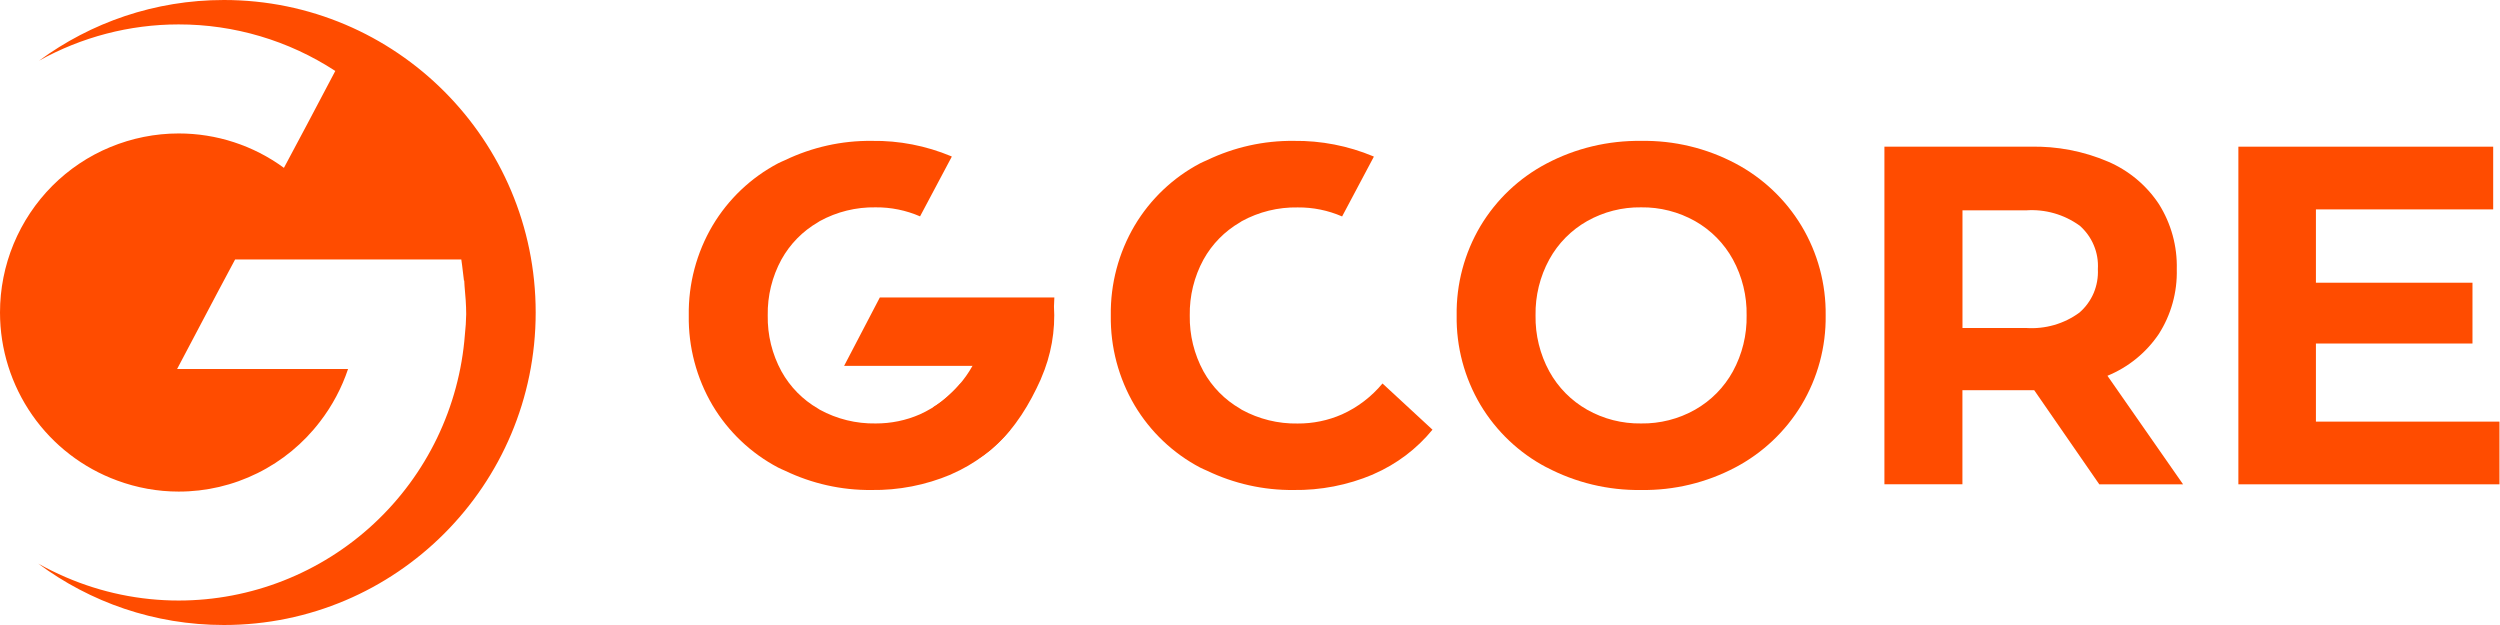
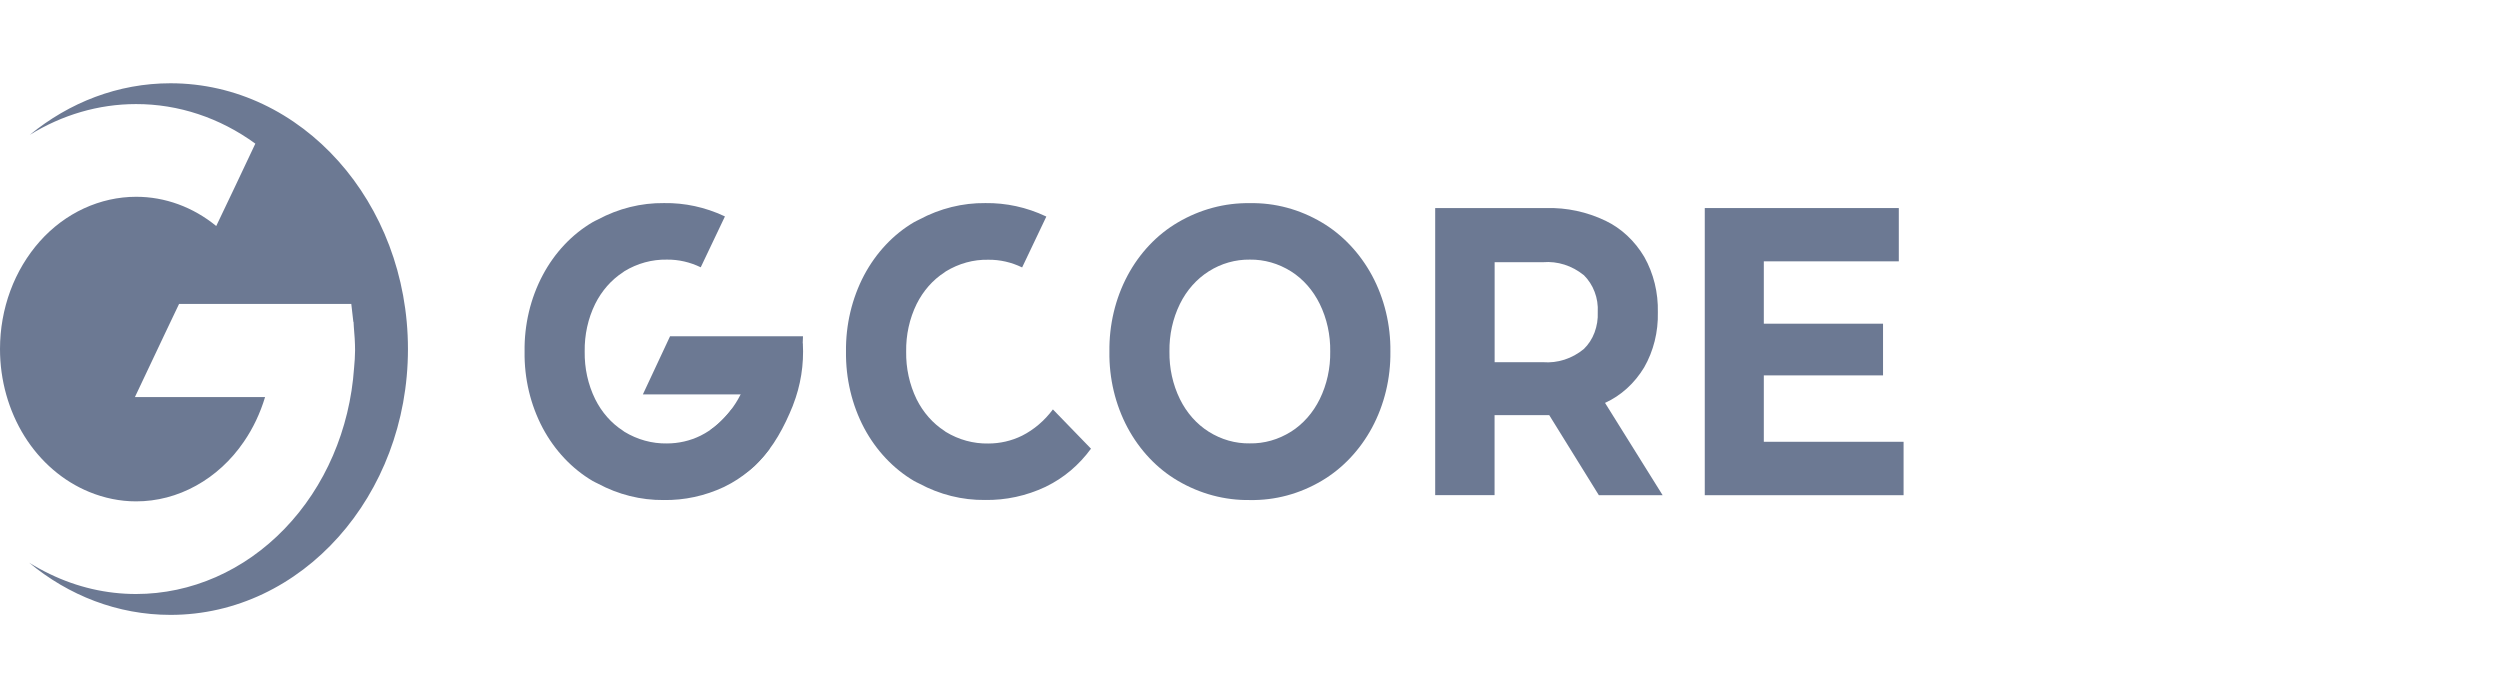
- <svg xmlns="http://www.w3.org/2000/svg" _ngcontent-aik-c46="" width="128" height="32" viewBox="0 0 128 32" fill="none" class="logo-variant_orange">
-   <path _ngcontent-aik-c46="" fill-rule="evenodd" clip-rule="evenodd" d="M27.427 16C27.427 24.836 20.279 32 11.463 32C7.902 32 4.612 30.831 1.957 28.856C2.411 29.111 2.88 29.342 3.362 29.55C5.188 30.339 7.156 30.747 9.146 30.747C12.852 30.747 16.419 29.342 19.135 26.82C21.851 24.297 23.519 20.839 23.802 17.136C23.841 16.786 23.863 16.436 23.869 16.086C23.869 15.639 23.832 15.122 23.785 14.65C23.783 14.606 23.78 14.558 23.777 14.514C23.777 14.461 23.774 14.408 23.769 14.358L23.755 14.372C23.688 13.758 23.619 13.286 23.619 13.286H12.037L11.136 14.975L9.068 18.892H17.821C17.497 19.861 17.012 20.772 16.388 21.583C15.537 22.7 14.443 23.603 13.184 24.225C11.929 24.847 10.546 25.172 9.143 25.169C8.071 25.169 7.006 24.975 6 24.603C4.24 23.958 2.722 22.789 1.649 21.25C0.576 19.708 0 17.878 0 16C0 14.797 0.236 13.603 0.696 12.492C1.156 11.381 1.829 10.369 2.677 9.517C3.525 8.667 4.534 7.989 5.646 7.531C6.757 7.072 7.946 6.833 9.146 6.833C11.083 6.831 12.974 7.447 14.537 8.594L15.737 6.342L17.167 3.633C14.781 2.075 11.992 1.247 9.143 1.25C6.624 1.25 4.171 1.9 2.001 3.106C4.653 1.156 7.924 0 11.463 0C20.279 0 27.427 7.164 27.427 16Z" fill="#FF4C00" />
-   <path _ngcontent-aik-c46="" d="M70.783 19.636C70.219 20.312 69.513 20.855 68.712 21.215C67.999 21.53 67.222 21.688 66.442 21.684C65.446 21.702 64.459 21.46 63.581 20.981C63.55 20.963 63.522 20.942 63.49 20.921C62.707 20.469 62.06 19.811 61.619 19.016C61.14 18.137 60.899 17.153 60.916 16.152C60.899 15.154 61.14 14.167 61.619 13.288C62.06 12.496 62.703 11.838 63.49 11.383C63.522 11.365 63.55 11.341 63.581 11.323C64.459 10.844 65.442 10.602 66.442 10.62C67.226 10.613 67.999 10.77 68.716 11.082L70.342 8.021C70.342 8.021 70.317 8.007 70.303 8C69.02 7.465 67.638 7.195 66.246 7.213C64.708 7.195 63.19 7.535 61.801 8.2C61.686 8.256 61.563 8.298 61.448 8.361C60.059 9.093 58.898 10.196 58.094 11.547C57.272 12.941 56.849 14.534 56.873 16.152C56.849 17.77 57.272 19.363 58.094 20.756C58.898 22.105 60.059 23.208 61.448 23.94C61.563 24.003 61.686 24.045 61.801 24.101C63.179 24.762 64.69 25.102 66.219 25.088C67.614 25.109 68.999 24.84 70.286 24.297C70.303 24.29 70.317 24.279 70.335 24.272C71.503 23.764 72.535 22.987 73.343 22L70.779 19.629L70.783 19.636Z" fill="#FF4C00" />
-   <path _ngcontent-aik-c46="" d="M79.18 23.929C77.781 23.194 76.613 22.087 75.801 20.732C74.98 19.349 74.556 17.763 74.581 16.152C74.556 14.541 74.98 12.955 75.801 11.572C76.613 10.217 77.781 9.111 79.18 8.375C80.673 7.587 82.338 7.192 84.028 7.213C85.71 7.185 87.374 7.584 88.861 8.372C90.256 9.111 91.425 10.217 92.239 11.569C93.068 12.952 93.495 14.538 93.474 16.149C93.495 17.759 93.068 19.346 92.239 20.729C91.425 22.08 90.256 23.187 88.861 23.925C87.374 24.713 85.71 25.113 84.028 25.088C82.342 25.113 80.673 24.713 79.18 23.925V23.929ZM86.787 20.977C87.602 20.515 88.273 19.836 88.725 19.013C89.204 18.134 89.445 17.15 89.427 16.149C89.445 15.151 89.204 14.163 88.725 13.284C88.273 12.461 87.602 11.782 86.787 11.32C85.944 10.847 84.993 10.602 84.024 10.616C83.059 10.602 82.104 10.844 81.261 11.32C80.446 11.782 79.775 12.461 79.323 13.284C78.844 14.163 78.603 15.147 78.62 16.149C78.603 17.147 78.844 18.134 79.323 19.013C79.775 19.836 80.446 20.515 81.261 20.977C82.104 21.454 83.055 21.695 84.024 21.681C84.989 21.695 85.944 21.454 86.787 20.977Z" fill="#FF4C00" />
-   <path _ngcontent-aik-c46="" d="M107.481 24.794L104.152 19.979H100.476V24.794H96.482V7.51H103.952C105.32 7.479 106.677 7.738 107.936 8.277C108.996 8.732 109.902 9.489 110.538 10.452C111.164 11.45 111.482 12.608 111.451 13.785C111.482 14.962 111.161 16.117 110.528 17.105C109.881 18.061 108.968 18.803 107.901 19.24L111.773 24.797H107.481V24.794ZM106.47 11.547C105.677 10.977 104.708 10.7 103.735 10.77H100.479V16.793H103.735C104.711 16.859 105.684 16.583 106.47 16.002C106.785 15.728 107.034 15.385 107.198 15C107.359 14.615 107.432 14.198 107.411 13.781C107.436 13.361 107.366 12.941 107.202 12.556C107.041 12.167 106.789 11.824 106.474 11.547H106.47Z" fill="#FF4C00" />
-   <path _ngcontent-aik-c46="" d="M127.973 21.587V24.797H114.605V7.51H127.651V10.721H118.575V14.475H126.591V17.588H118.575V21.587H127.969H127.973Z" fill="#FF4C00" />
-   <path _ngcontent-aik-c46="" d="M49.174 19.633C48.611 20.308 47.904 20.851 47.104 21.212C46.39 21.527 45.614 21.684 44.834 21.681C43.837 21.698 42.851 21.457 41.973 20.977C41.941 20.96 41.913 20.939 41.882 20.918C41.099 20.466 40.451 19.808 40.011 19.013C39.532 18.134 39.29 17.15 39.308 16.149C39.29 15.15 39.532 14.163 40.011 13.284C40.451 12.493 41.095 11.835 41.882 11.379C41.913 11.362 41.941 11.337 41.973 11.32C42.851 10.84 43.833 10.599 44.834 10.616C45.617 10.609 46.39 10.767 47.107 11.078L48.733 8.018C48.733 8.018 48.709 8.004 48.695 7.997C47.411 7.461 46.03 7.192 44.638 7.213C43.099 7.195 41.581 7.535 40.193 8.2C40.077 8.256 39.955 8.298 39.84 8.361C38.451 9.093 37.29 10.196 36.485 11.547C35.663 12.938 35.24 14.534 35.265 16.152C35.24 17.77 35.663 19.363 36.485 20.757C37.29 22.105 38.451 23.208 39.84 23.939C39.955 24.003 40.077 24.044 40.193 24.101C41.571 24.762 43.081 25.102 44.61 25.088C46.005 25.109 47.39 24.839 48.678 24.297C48.695 24.29 48.709 24.279 48.726 24.272C49.895 23.764 50.926 22.987 51.734 22L49.171 19.629L49.174 19.633Z" fill="#FF4C00" />
-   <path _ngcontent-aik-c46="" d="M53.966 15.655L50.475 15.669C50.524 16.548 50.374 17.427 50.035 18.239C49.723 18.957 49.265 19.601 48.691 20.13C48.408 20.403 48.104 20.652 47.772 20.858C48.209 21.968 48.593 23.001 48.803 24.185C49.576 23.768 50.314 23.439 50.958 22.829C51.993 21.891 52.714 20.697 53.287 19.422C53.294 19.405 53.297 19.387 53.305 19.373C53.815 18.204 54.043 16.933 53.962 15.658L53.966 15.655Z" fill="#FF4C00" />
-   <path _ngcontent-aik-c46="" d="M53.983 15.231L53.965 15.655L52.255 18.733H43.218L45.047 15.231H53.983Z" fill="#FF4C00" />
+ <svg xmlns="http://www.w3.org/2000/svg" _ngcontent-aik-c46="" width="28.725" height="8.021" viewBox="0 0 37.725 8.021" fill="none" class="logo-variant_orange" version="1.1" id="svg8">
+   <defs id="defs8" />
+   <path _ngcontent-aik-c46="" fill-rule="evenodd" clip-rule="evenodd" d="m 6.156,4.011 c 0,2.215 -1.604,4.011 -3.583,4.011 -0.799,0 -1.538,-0.293 -2.134,-0.788 C 0.541,7.297 0.646,7.355 0.755,7.407 1.165,7.605 1.606,7.707 2.053,7.707 c 0.832,0 1.632,-0.352 2.242,-0.985 0.61,-0.632 0.984,-1.499 1.048,-2.427 0.009,-0.088 0.014,-0.175 0.015,-0.263 0,-0.112 -0.008,-0.242 -0.019,-0.36 -7.302e-4,-0.011 -0.001,-0.023 -0.002,-0.034 0,-0.013 -7.302e-4,-0.026 -0.002,-0.039 l -0.003,0.003 C 5.316,3.449 5.301,3.33 5.301,3.33 H 2.702 L 2.5,3.754 2.036,4.735 H 4 C 3.927,4.978 3.819,5.207 3.679,5.41 3.488,5.69 3.242,5.916 2.959,6.072 2.678,6.228 2.367,6.31 2.052,6.309 1.812,6.309 1.573,6.26 1.347,6.167 0.952,6.005 0.611,5.712 0.37,5.327 0.129,4.94 0,4.481 0,4.011 0,3.709 0.053,3.41 0.156,3.131 0.259,2.853 0.411,2.599 0.601,2.385 0.791,2.172 1.018,2.003 1.267,1.888 1.517,1.773 1.784,1.713 2.053,1.713 2.488,1.712 2.912,1.867 3.263,2.154 L 3.532,1.59 3.853,0.911 c -0.536,-0.391 -1.161,-0.598 -1.801,-0.597 -0.565,0 -1.116,0.163 -1.603,0.465 C 1.045,0.29 1.779,1.6479492e-8 2.573,1.6479492e-8 4.552,1.6479492e-8 6.156,1.796 6.156,4.011 Z" fill="#FF4C00" id="path1" style="fill:#6c7993;fill-opacity:1;stroke-width:0.237" />
+   <path _ngcontent-aik-c46="" d="m 15.888,4.922 c -0.126,0.169 -0.285,0.305 -0.465,0.396 -0.16,0.079 -0.334,0.118 -0.51,0.118 -0.224,0.004 -0.445,-0.056 -0.642,-0.176 -0.007,-0.004 -0.013,-0.01 -0.02,-0.015 C 14.075,5.131 13.93,4.966 13.831,4.767 13.724,4.546 13.67,4.3 13.674,4.049 c -0.004,-0.25 0.05,-0.498 0.158,-0.718 0.099,-0.198 0.243,-0.363 0.42,-0.477 0.007,-0.005 0.013,-0.011 0.02,-0.015 0.197,-0.12 0.418,-0.181 0.642,-0.176 0.176,-0.002 0.349,0.038 0.51,0.116 l 0.365,-0.767 c 0,0 -0.005,-0.004 -0.009,-0.005 C 15.492,1.871 15.182,1.804 14.87,1.808 14.525,1.804 14.184,1.889 13.872,2.056 c -0.026,0.014 -0.053,0.025 -0.079,0.04 -0.312,0.183 -0.572,0.46 -0.753,0.799 -0.184,0.349 -0.279,0.749 -0.274,1.154 -0.005,0.405 0.089,0.805 0.274,1.154 0.181,0.338 0.441,0.614 0.753,0.798 0.026,0.016 0.053,0.026 0.079,0.04 0.309,0.166 0.648,0.251 0.992,0.247 0.313,0.005 0.624,-0.062 0.913,-0.198 0.004,-0.002 0.007,-0.004 0.011,-0.006 0.262,-0.127 0.494,-0.322 0.675,-0.57 L 15.887,4.92 Z" fill="#FF4C00" id="path2" style="fill:#6c7993;fill-opacity:1;stroke-width:0.237" />
+   <path _ngcontent-aik-c46="" d="M 17.773,5.998 C 17.459,5.814 17.197,5.536 17.015,5.197 16.83,4.85 16.735,4.453 16.741,4.049 c -0.005,-0.404 0.089,-0.801 0.274,-1.148 0.182,-0.34 0.444,-0.617 0.758,-0.801 0.335,-0.197 0.709,-0.297 1.088,-0.291 0.378,-0.007 0.751,0.093 1.085,0.291 0.313,0.185 0.575,0.463 0.758,0.801 0.186,0.347 0.282,0.744 0.277,1.148 0.005,0.404 -0.091,0.801 -0.277,1.148 -0.183,0.339 -0.445,0.616 -0.758,0.801 -0.334,0.198 -0.707,0.298 -1.085,0.291 -0.378,0.006 -0.753,-0.094 -1.088,-0.291 z M 19.481,5.258 C 19.664,5.142 19.814,4.972 19.915,4.766 20.023,4.546 20.077,4.299 20.073,4.048 20.077,3.798 20.023,3.55 19.915,3.33 19.814,3.124 19.664,2.953 19.481,2.838 19.291,2.719 19.078,2.658 18.86,2.661 18.644,2.658 18.429,2.718 18.24,2.838 c -0.183,0.116 -0.334,0.286 -0.435,0.492 -0.108,0.22 -0.162,0.467 -0.158,0.718 -0.004,0.25 0.05,0.498 0.158,0.718 0.101,0.206 0.252,0.377 0.435,0.492 0.189,0.119 0.403,0.18 0.62,0.176 0.217,0.004 0.431,-0.057 0.62,-0.176 z" fill="#FF4C00" id="path3" style="fill:#6c7993;fill-opacity:1;stroke-width:0.237" />
+   <path _ngcontent-aik-c46="" d="M 24.126,6.215 23.378,5.008 H 22.553 V 6.215 H 21.657 V 1.883 h 1.677 c 0.307,-0.008 0.612,0.057 0.894,0.192 0.238,0.114 0.441,0.304 0.584,0.545 0.141,0.25 0.212,0.541 0.205,0.836 0.007,0.295 -0.065,0.585 -0.207,0.832 -0.145,0.24 -0.35,0.426 -0.59,0.535 l 0.869,1.393 H 24.126 Z M 23.899,2.895 C 23.721,2.751 23.503,2.682 23.285,2.7 h -0.731 V 4.209 h 0.731 c 0.219,0.017 0.437,-0.053 0.614,-0.198 0.071,-0.068 0.127,-0.154 0.163,-0.251 0.036,-0.097 0.053,-0.201 0.048,-0.305 0.006,-0.105 -0.01,-0.211 -0.047,-0.307 -0.036,-0.097 -0.093,-0.183 -0.163,-0.253 z" fill="#FF4C00" id="path4" style="fill:#6c7993;fill-opacity:1;stroke-width:0.237" />
+   <path _ngcontent-aik-c46="" d="M 28.725,5.411 V 6.216 H 25.725 V 1.883 h 2.928 V 2.687 h -2.037 v 0.941 h 1.799 v 0.78 h -1.799 v 1.002 h 2.109 z" fill="#FF4C00" id="path5" style="fill:#6c7993;fill-opacity:1;stroke-width:0.237" />
+   <path _ngcontent-aik-c46="" d="M 11.038,4.921 C 10.911,5.091 10.753,5.227 10.573,5.317 10.413,5.396 10.239,5.435 10.064,5.435 9.84,5.439 9.618,5.378 9.421,5.258 c -0.007,-0.004 -0.013,-0.01 -0.02,-0.015 C 9.225,5.13 9.08,4.965 8.981,4.766 8.873,4.546 8.819,4.299 8.823,4.048 8.819,3.798 8.873,3.55 8.981,3.33 9.08,3.132 9.224,2.967 9.401,2.852 c 0.007,-0.005 0.013,-0.011 0.02,-0.015 C 9.618,2.717 9.839,2.657 10.064,2.661 c 0.176,-0.002 0.349,0.038 0.51,0.116 l 0.365,-0.767 c 0,0 -0.005,-0.004 -0.009,-0.005 C 10.642,1.87 10.332,1.803 10.02,1.808 9.674,1.804 9.333,1.889 9.022,2.056 8.996,2.07 8.968,2.08 8.943,2.096 8.631,2.279 8.37,2.556 8.19,2.895 8.005,3.243 7.91,3.643 7.916,4.049 c -0.006,0.406 0.089,0.805 0.274,1.154 0.181,0.338 0.441,0.614 0.753,0.798 0.026,0.016 0.053,0.026 0.079,0.04 0.309,0.166 0.648,0.251 0.992,0.248 0.313,0.005 0.624,-0.062 0.913,-0.198 0.004,-0.002 0.007,-0.004 0.011,-0.006 0.262,-0.127 0.494,-0.322 0.675,-0.57 L 11.037,4.92 Z" fill="#FF4C00" id="path6" style="fill:#6c7993;fill-opacity:1;stroke-width:0.237" />
+   <path _ngcontent-aik-c46="" d="m 12.113,3.924 -0.783,0.003 c 0.011,0.22 -0.023,0.441 -0.099,0.644 -0.07,0.18 -0.173,0.341 -0.301,0.474 -0.064,0.068 -0.132,0.131 -0.206,0.183 0.098,0.278 0.184,0.537 0.232,0.834 0.174,-0.104 0.339,-0.187 0.484,-0.34 0.232,-0.235 0.394,-0.535 0.523,-0.854 0.002,-0.004 0.003,-0.009 0.004,-0.012 0.115,-0.293 0.166,-0.612 0.148,-0.931 z" fill="#FF4C00" id="path7" style="fill:#6c7993;fill-opacity:1;stroke-width:0.237" />
+   <path _ngcontent-aik-c46="" d="m 12.117,3.818 -0.004,0.106 -0.384,0.771 H 9.701 L 10.111,3.818 Z" fill="#FF4C00" id="path8" style="fill:#6c7993;fill-opacity:1;stroke-width:0.237" />
</svg>
